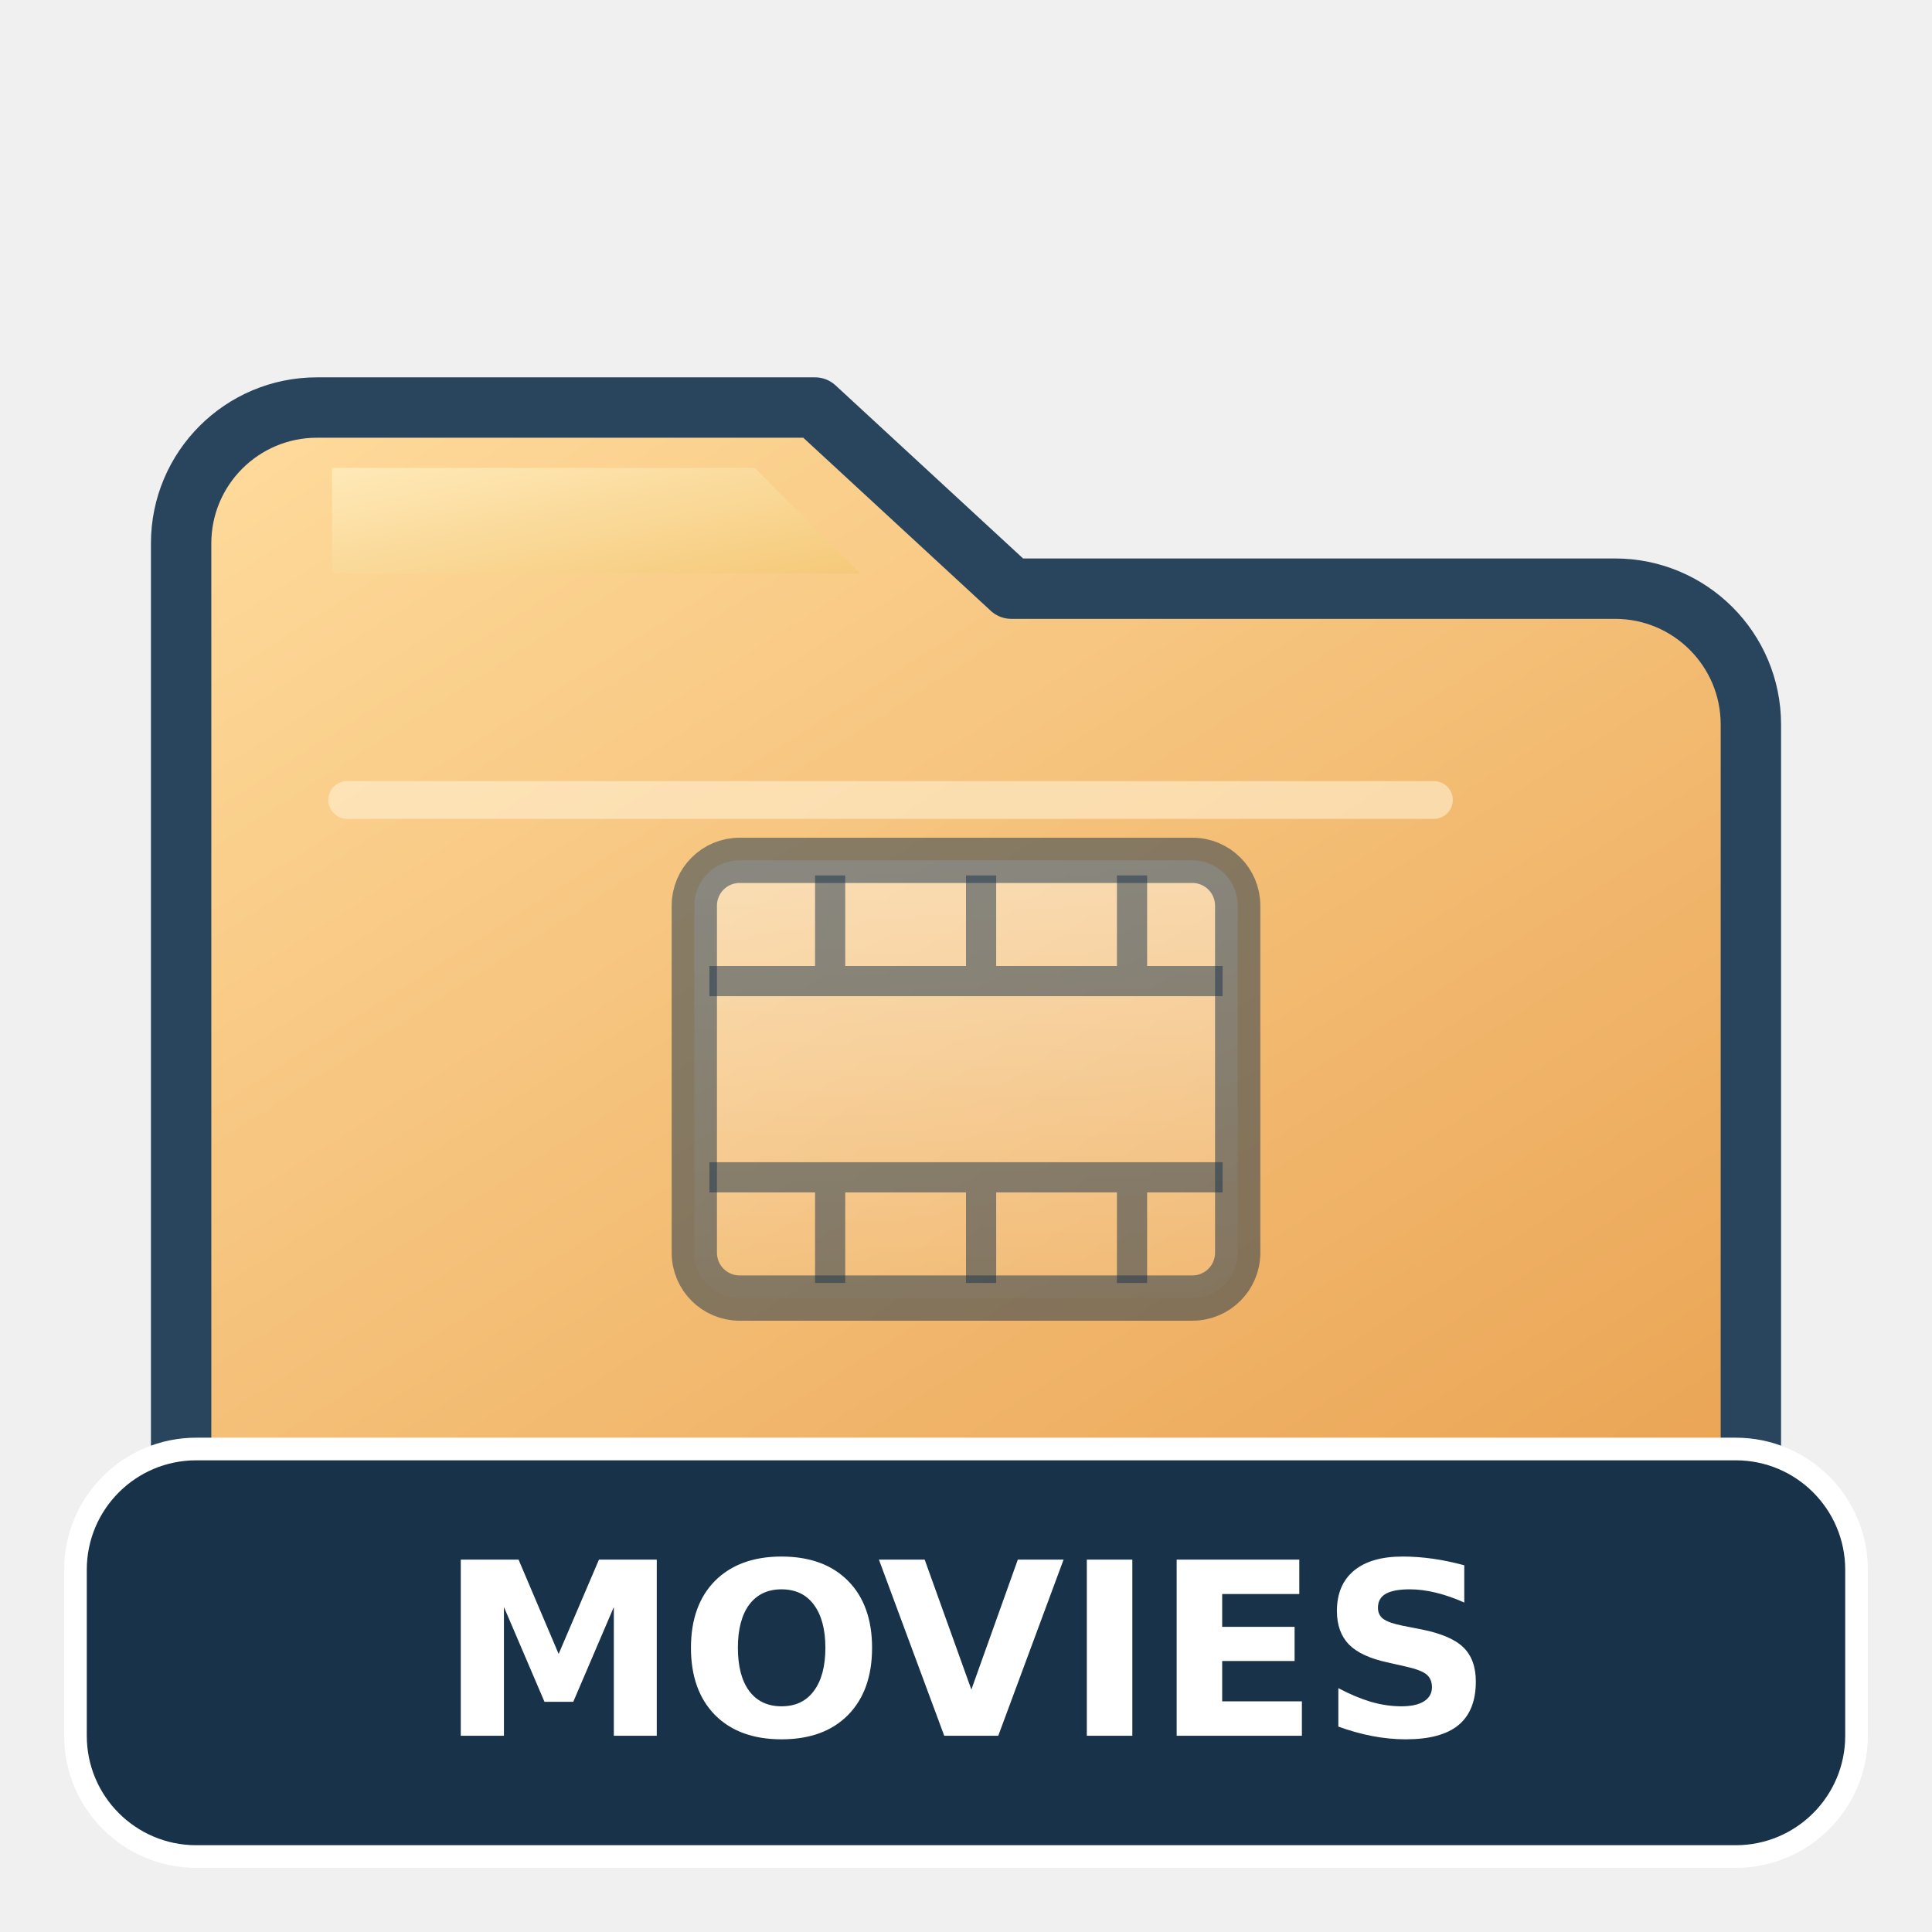
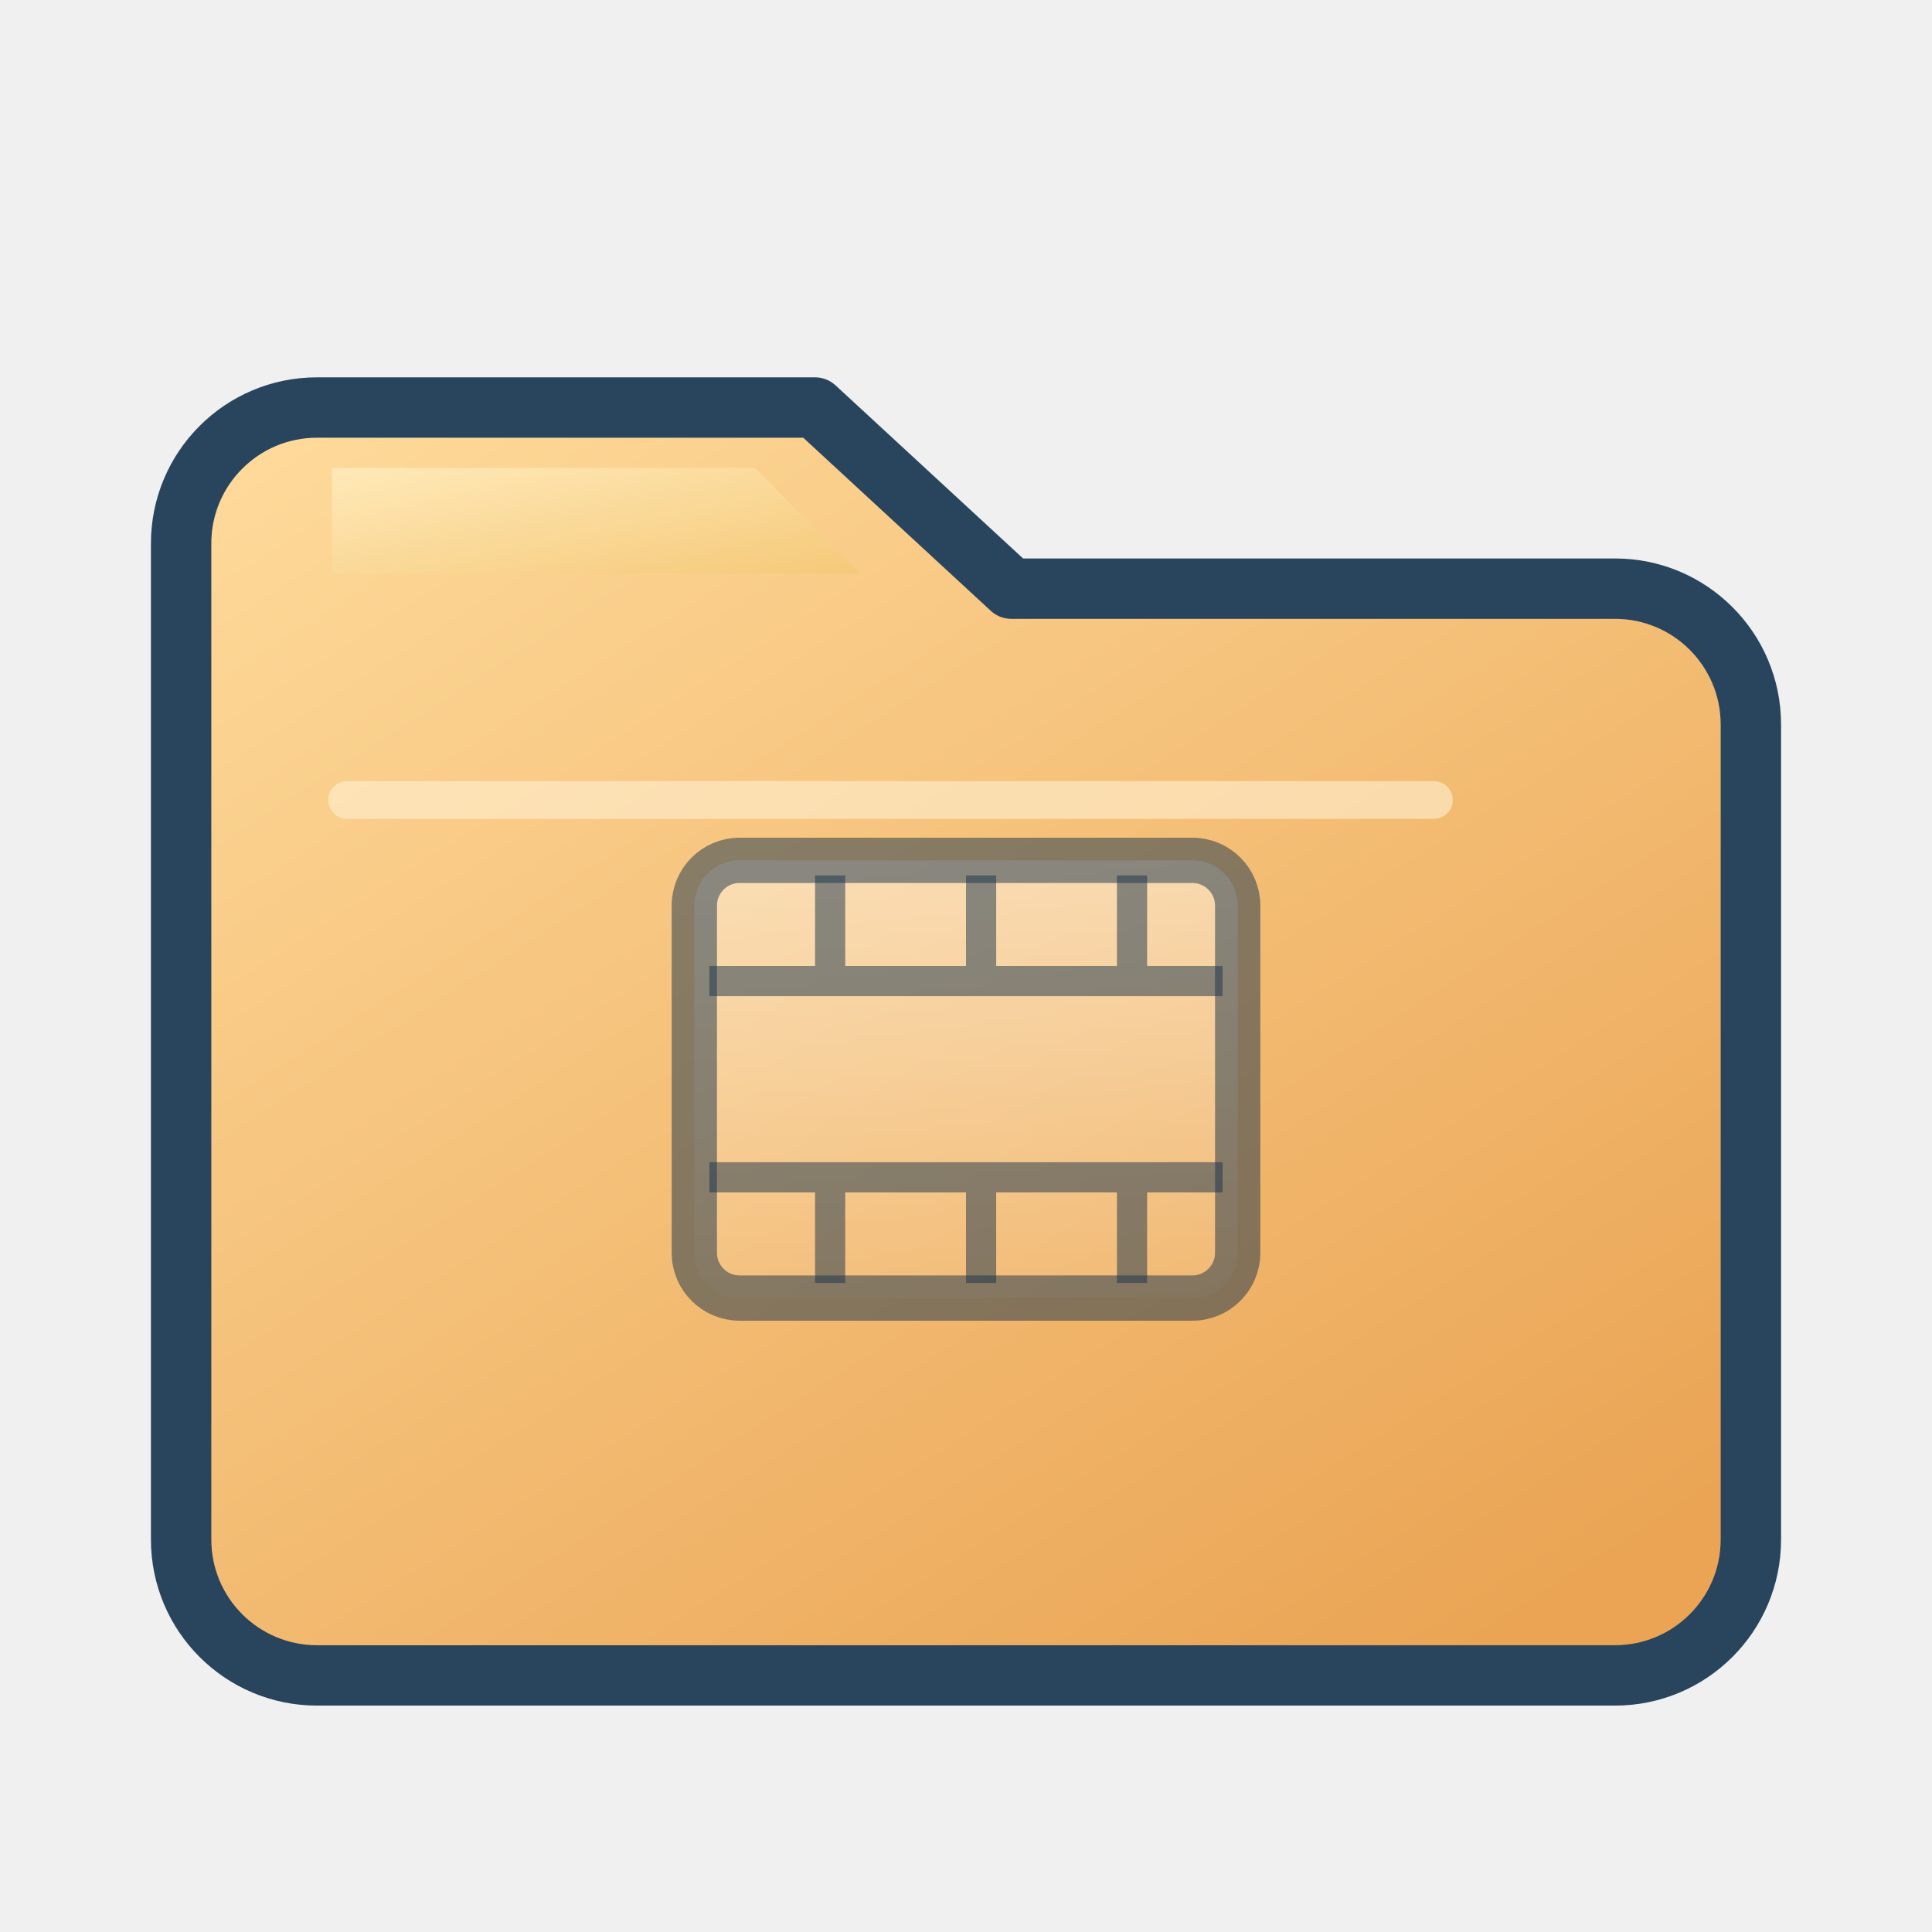
<svg xmlns="http://www.w3.org/2000/svg" width="128" height="128" viewBox="0 0 128 128" role="img" aria-labelledby="title">
  <defs>
    <linearGradient id="directory-light" x1="0%" y1="0%" x2="0%" y2="100%">
      <stop stop-color="#ffffff" stop-opacity="0.42" />
      <stop offset="1" stop-color="#ffffff" stop-opacity="0.08" />
    </linearGradient>
  </defs>
  <defs>
    <linearGradient id="folder" x1="0%" y1="0%" x2="80%" y2="100%">
      <stop stop-color="#ffdc9d" />
      <stop offset="1" stop-color="#eaa454" />
    </linearGradient>
    <linearGradient id="folderFlap" x1="0%" y1="0%" x2="100%" y2="100%">
      <stop stop-color="#ffe9b8" />
      <stop offset="1" stop-color="#f5c979" />
    </linearGradient>
  </defs>
  <path d="M12 36a9 9 0 0 1 9-9h33l13 12h40a9 9 0 0 1 9 9v54a9 9 0 0 1-9 9H21a9 9 0 0 1-9-9z" fill="url(#folder)" stroke="#29445d" stroke-width="4" stroke-linejoin="round" />
  <path d="M22 31h28l7 7H22z" fill="url(#folderFlap)" />
  <path d="M23 53h72" stroke="#fff0d2" stroke-width="2.5" stroke-linecap="round" opacity=".6" />
  <g stroke-opacity="0.5">
    <rect x="46" y="57" width="36" height="29" rx="3" fill="url(#directory-light)" stroke="#18324a" stroke-width="3" />
    <path d="M47 65h34M47 78h34M55 58v6m10-6v6m10-6v6M55 79v6m10-6v6m10-6v6" stroke="#18324a" stroke-width="2" />
  </g>
-   <rect x="5" y="96" width="118" height="27" rx="8" fill="#18324a" stroke="#ffffff" stroke-width="1.5" />
-   <text x="64" y="115" text-anchor="middle" fill="#ffffff" font-family="DejaVu Sans,Arial,sans-serif" font-size="16" font-weight="700" textLength="108" lengthAdjust="spacingAndGlyphs">MOVIES</text>
</svg>
